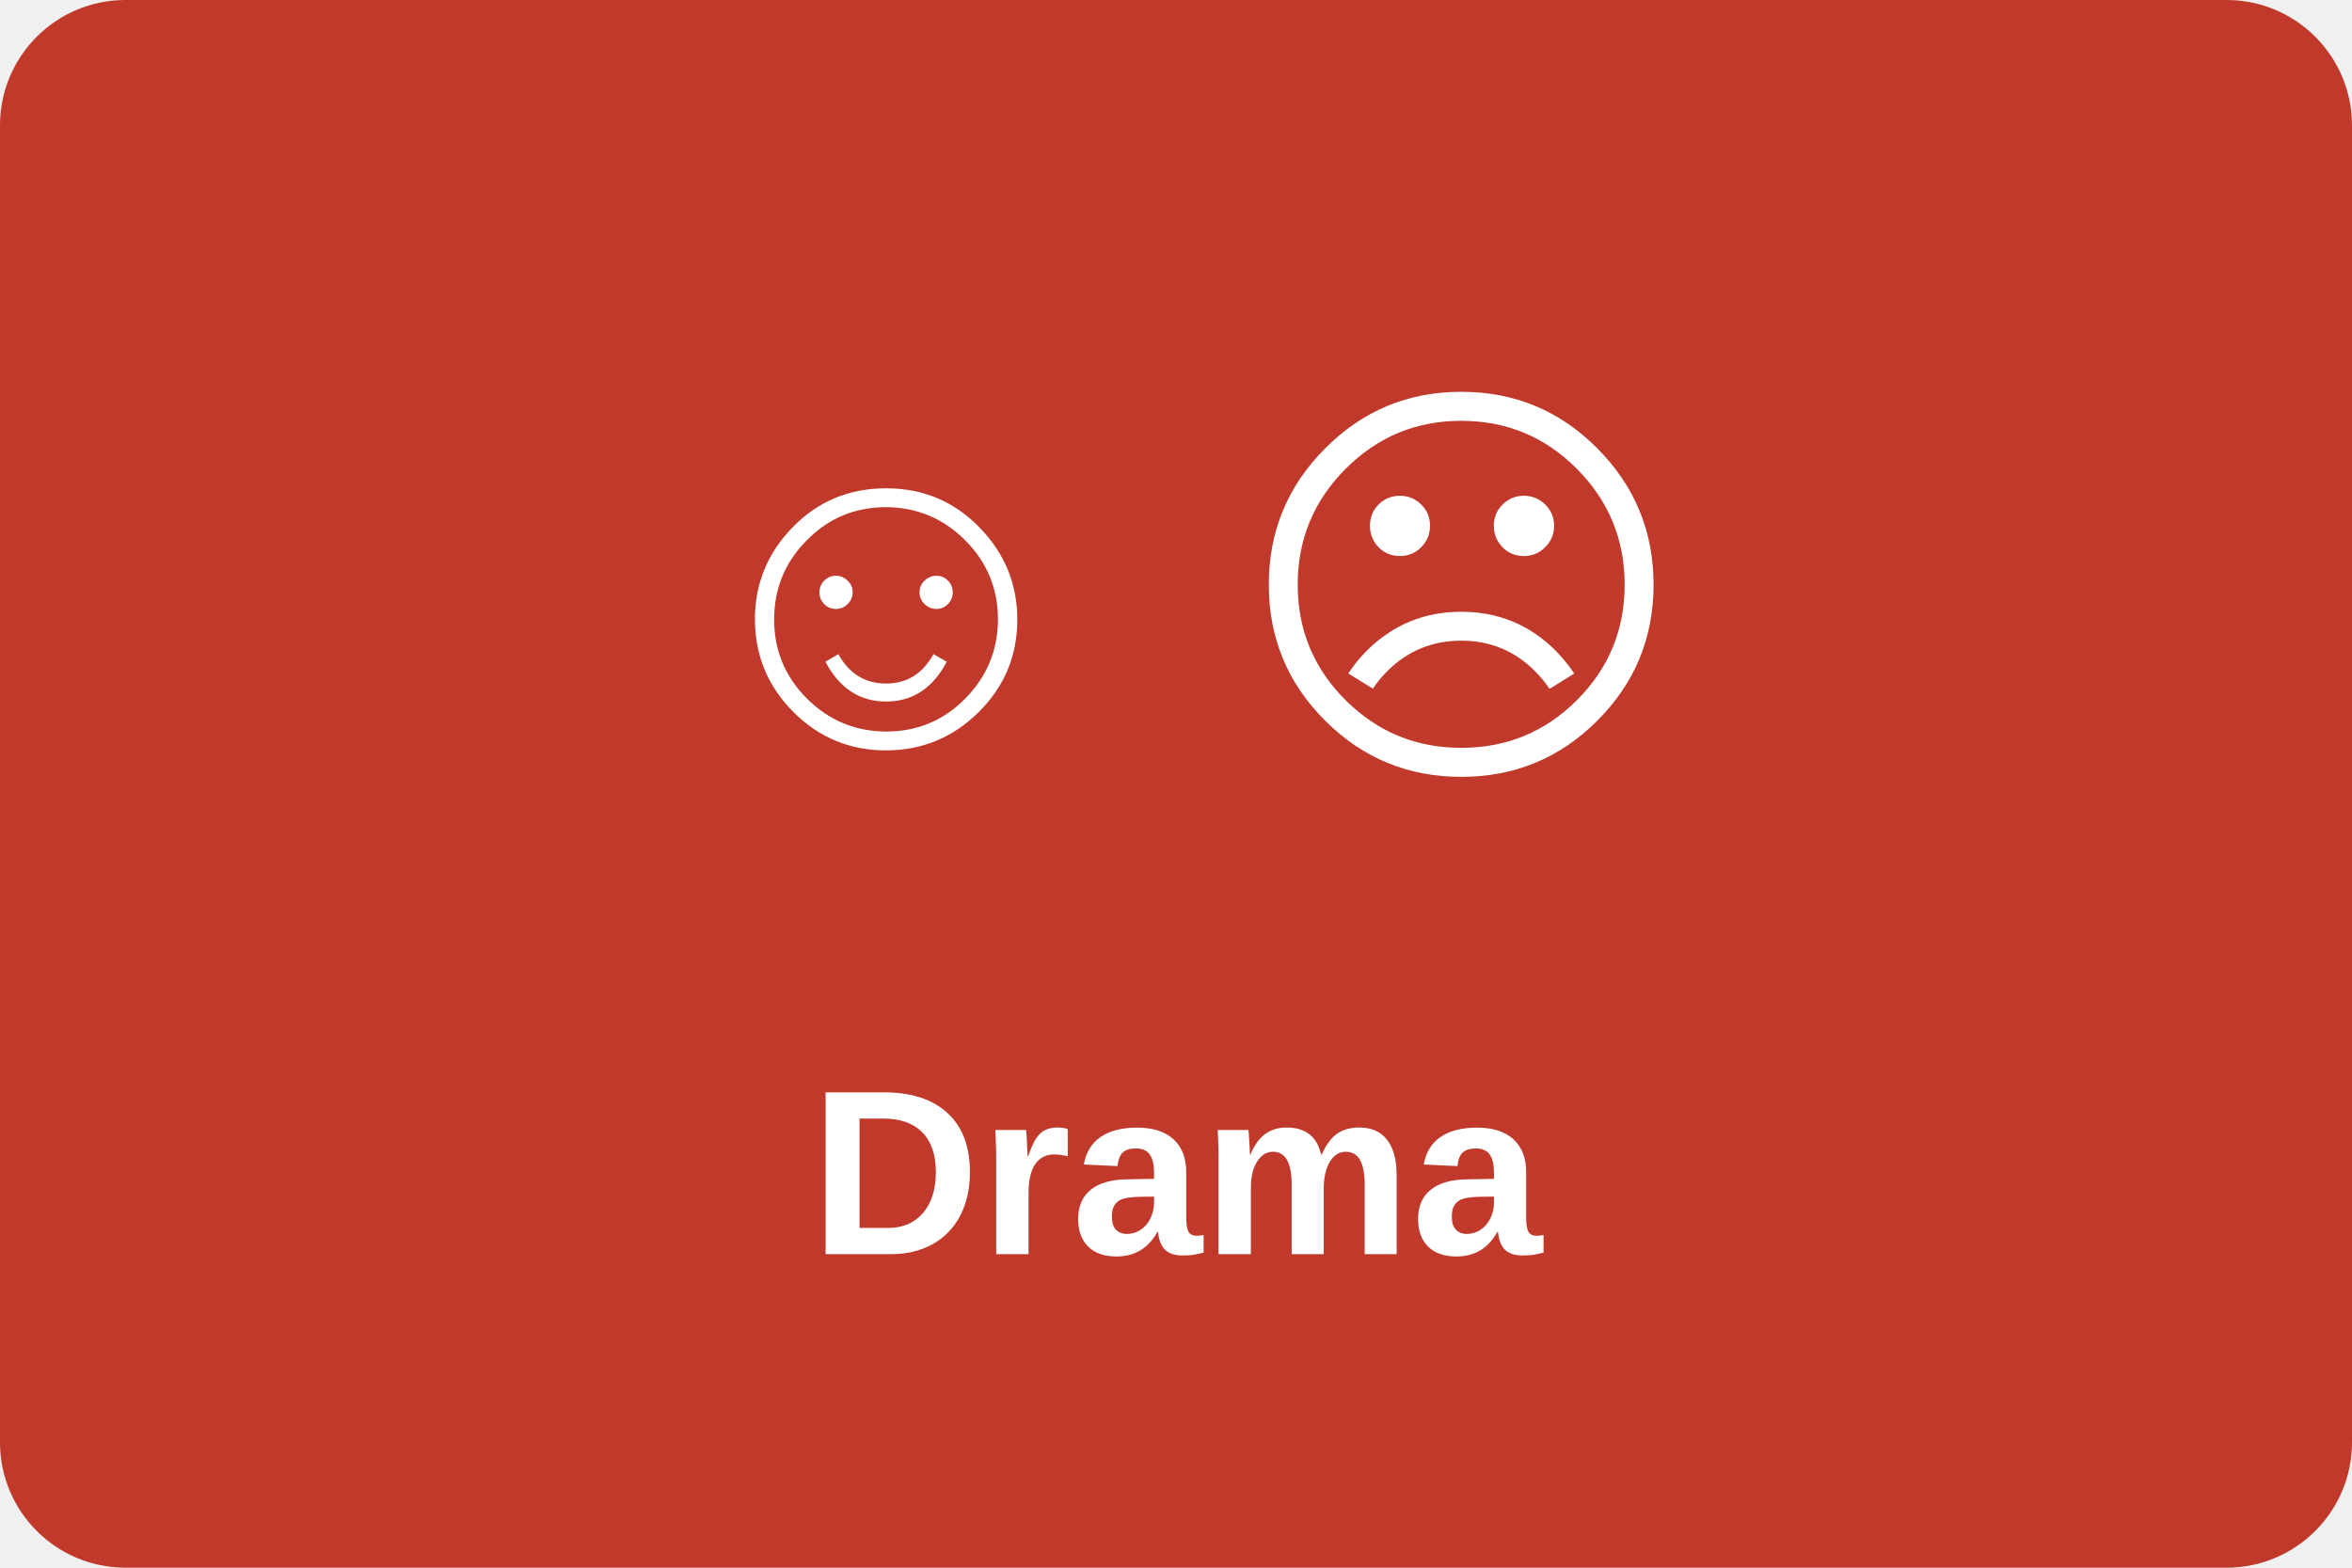
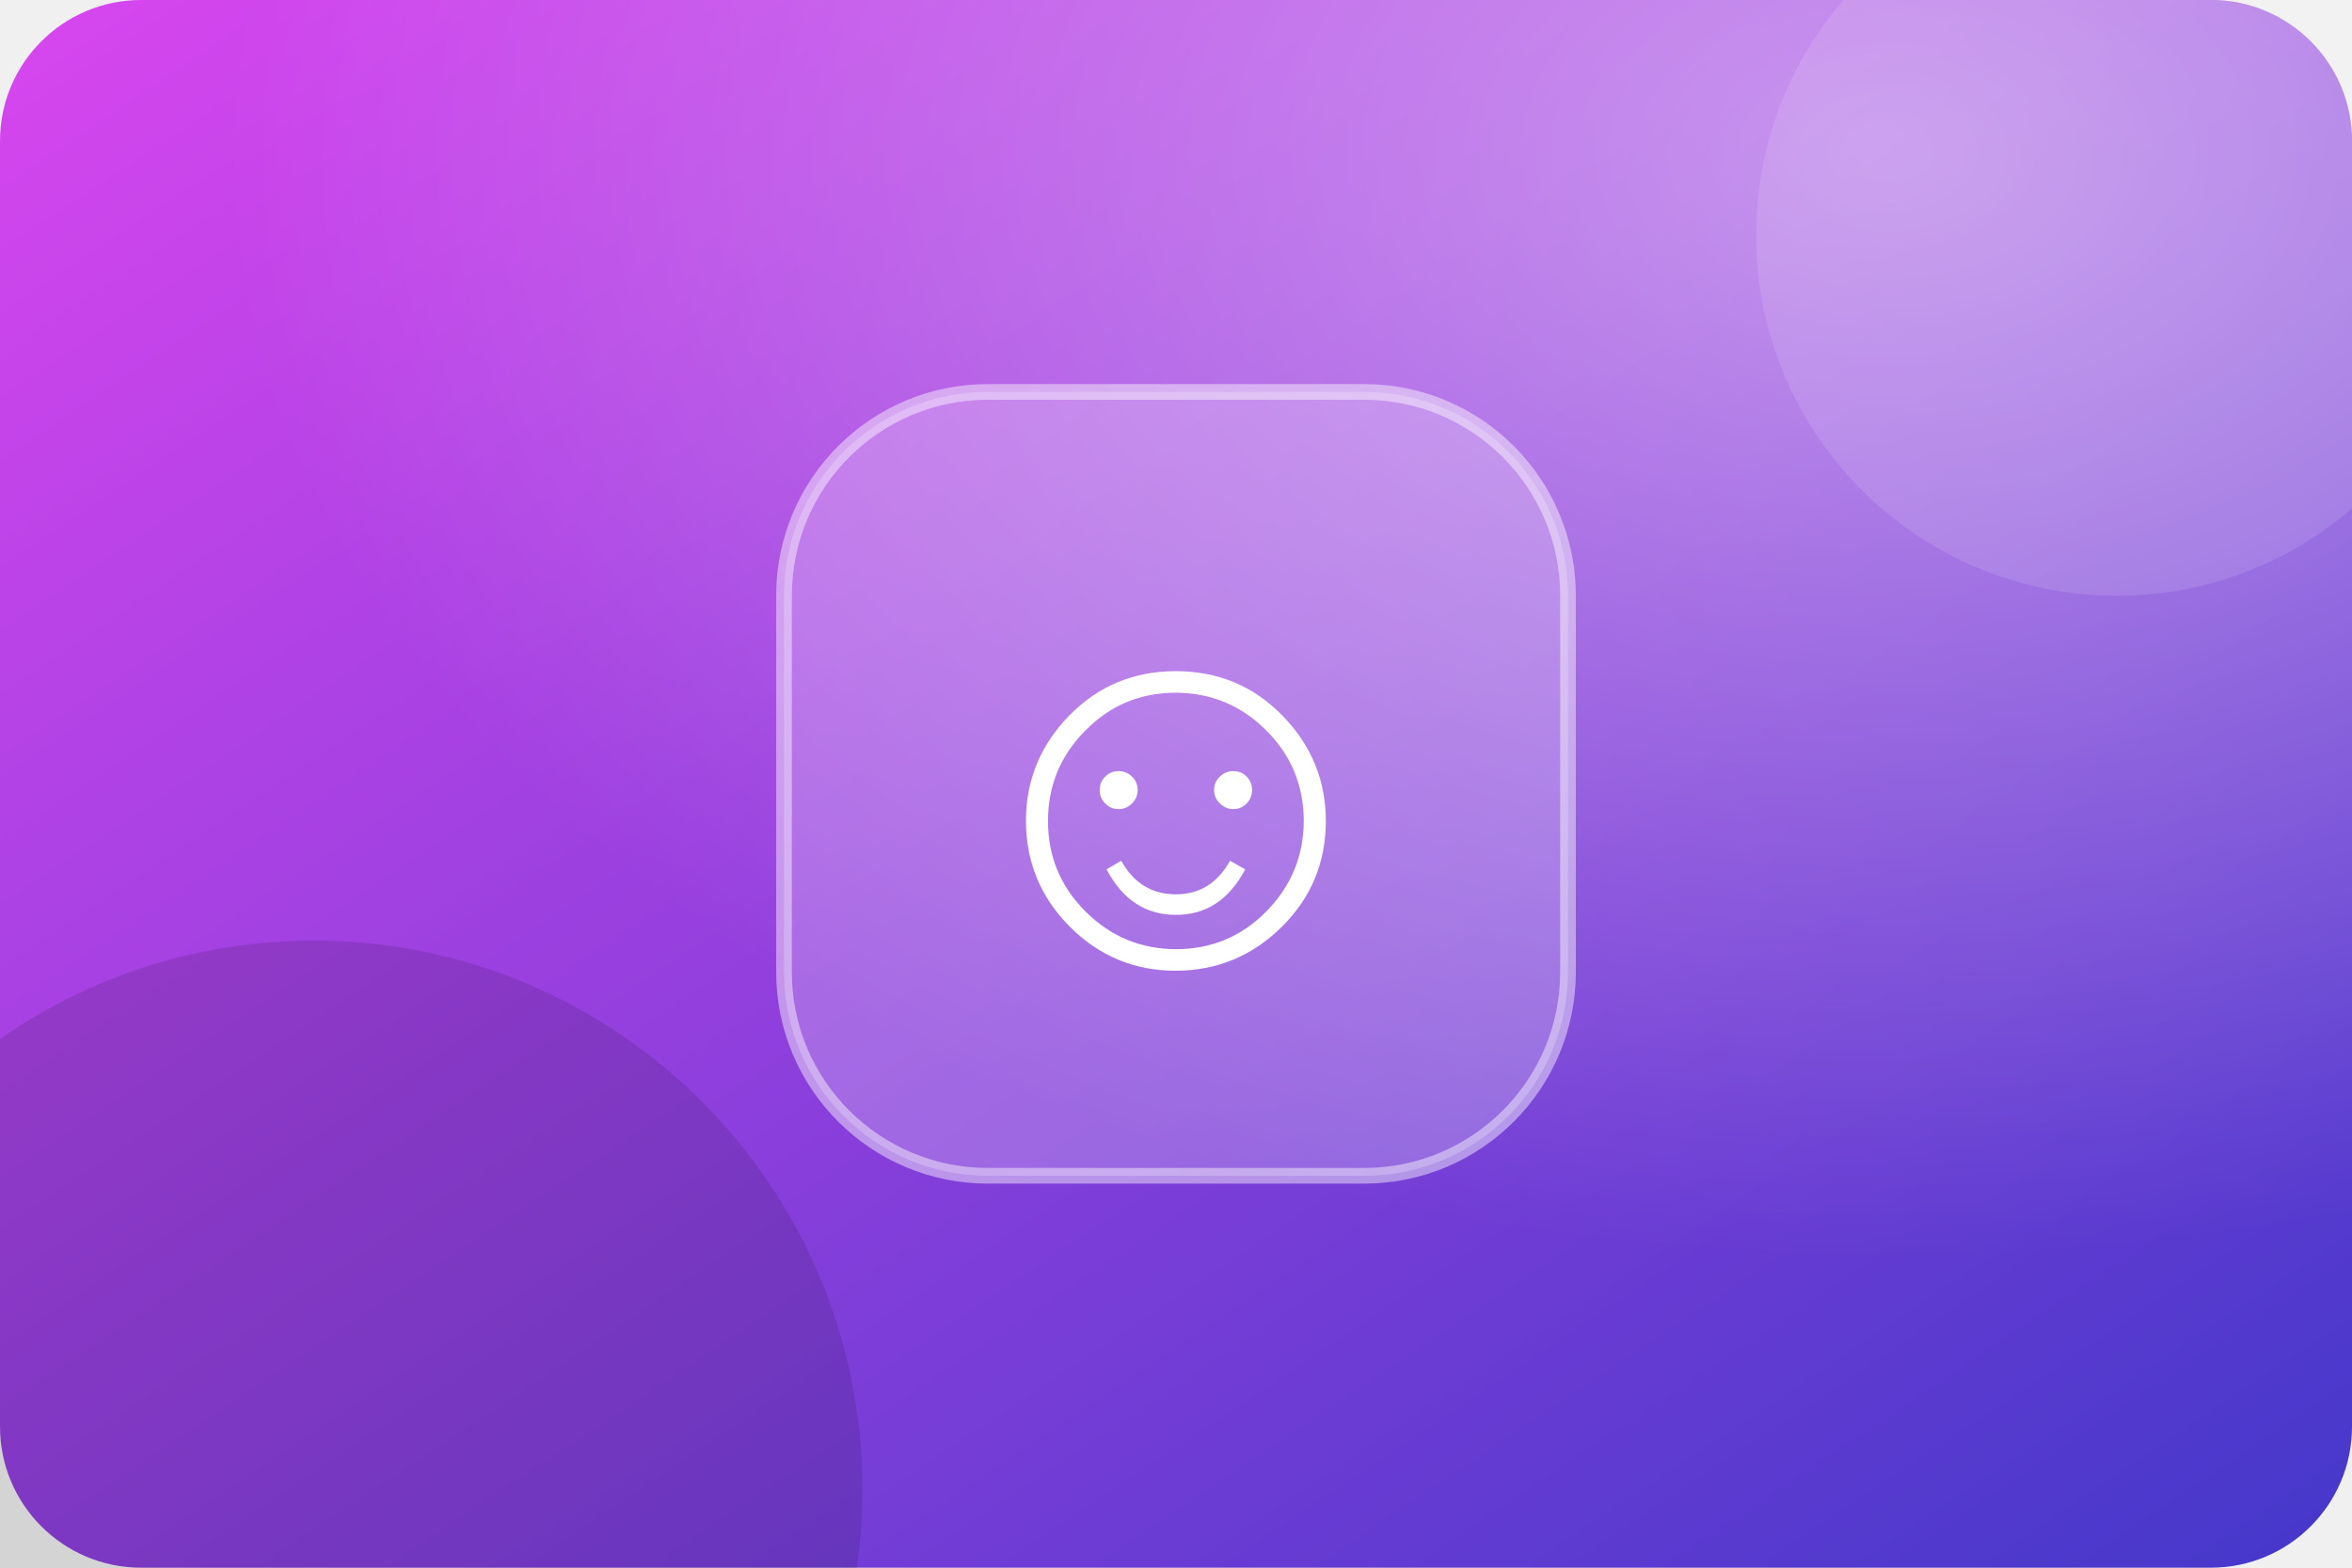
<svg xmlns="http://www.w3.org/2000/svg" width="300" height="200" viewBox="0 0 300 200">
-   <rect width="300" height="200" rx="16" fill="#c0392b" />
-   <text x="150" y="95" font-family="Arial, sans-serif" font-size="56" fill="#fff" text-anchor="middle">☺ ☹</text>
-   <text x="150" y="160" font-family="Arial, sans-serif" font-size="30" font-weight="bold" fill="#fff" text-anchor="middle">Drama</text>
+   <defs>
+     <linearGradient id="g" x1="0" y1="0" x2="1" y2="1">
+       <stop offset="0" stop-color="#d946ef" />
+       <stop offset="1" stop-color="#4338ca" />
+     </linearGradient>
+     <radialGradient id="shine" cx="0.8" cy="0.1" r="0.7">
+       <stop offset="0" stop-color="#ffffff" stop-opacity="0.45" />
+       <stop offset="1" stop-color="#ffffff" stop-opacity="0" />
+     </radialGradient>
+   </defs>
+   <rect width="300" height="200" rx="18" fill="url(#g)" />
+   <rect width="300" height="200" rx="18" fill="url(#shine)" />
+   <circle cx="40" cy="190" r="70" fill="#000000" fill-opacity="0.12" />
+   <circle cx="270" cy="30" r="46" fill="#ffffff" fill-opacity="0.12" />
+   <rect x="100" y="50" width="100" height="100" rx="26" fill="#ffffff" fill-opacity="0.22" stroke="#ffffff" stroke-opacity="0.45" stroke-width="2" />
+   <text x="150" y="123" font-family="Georgia, 'Times New Roman', serif" font-size="64" font-weight="bold" fill="#ffffff" text-anchor="middle">☺</text>
</svg>
